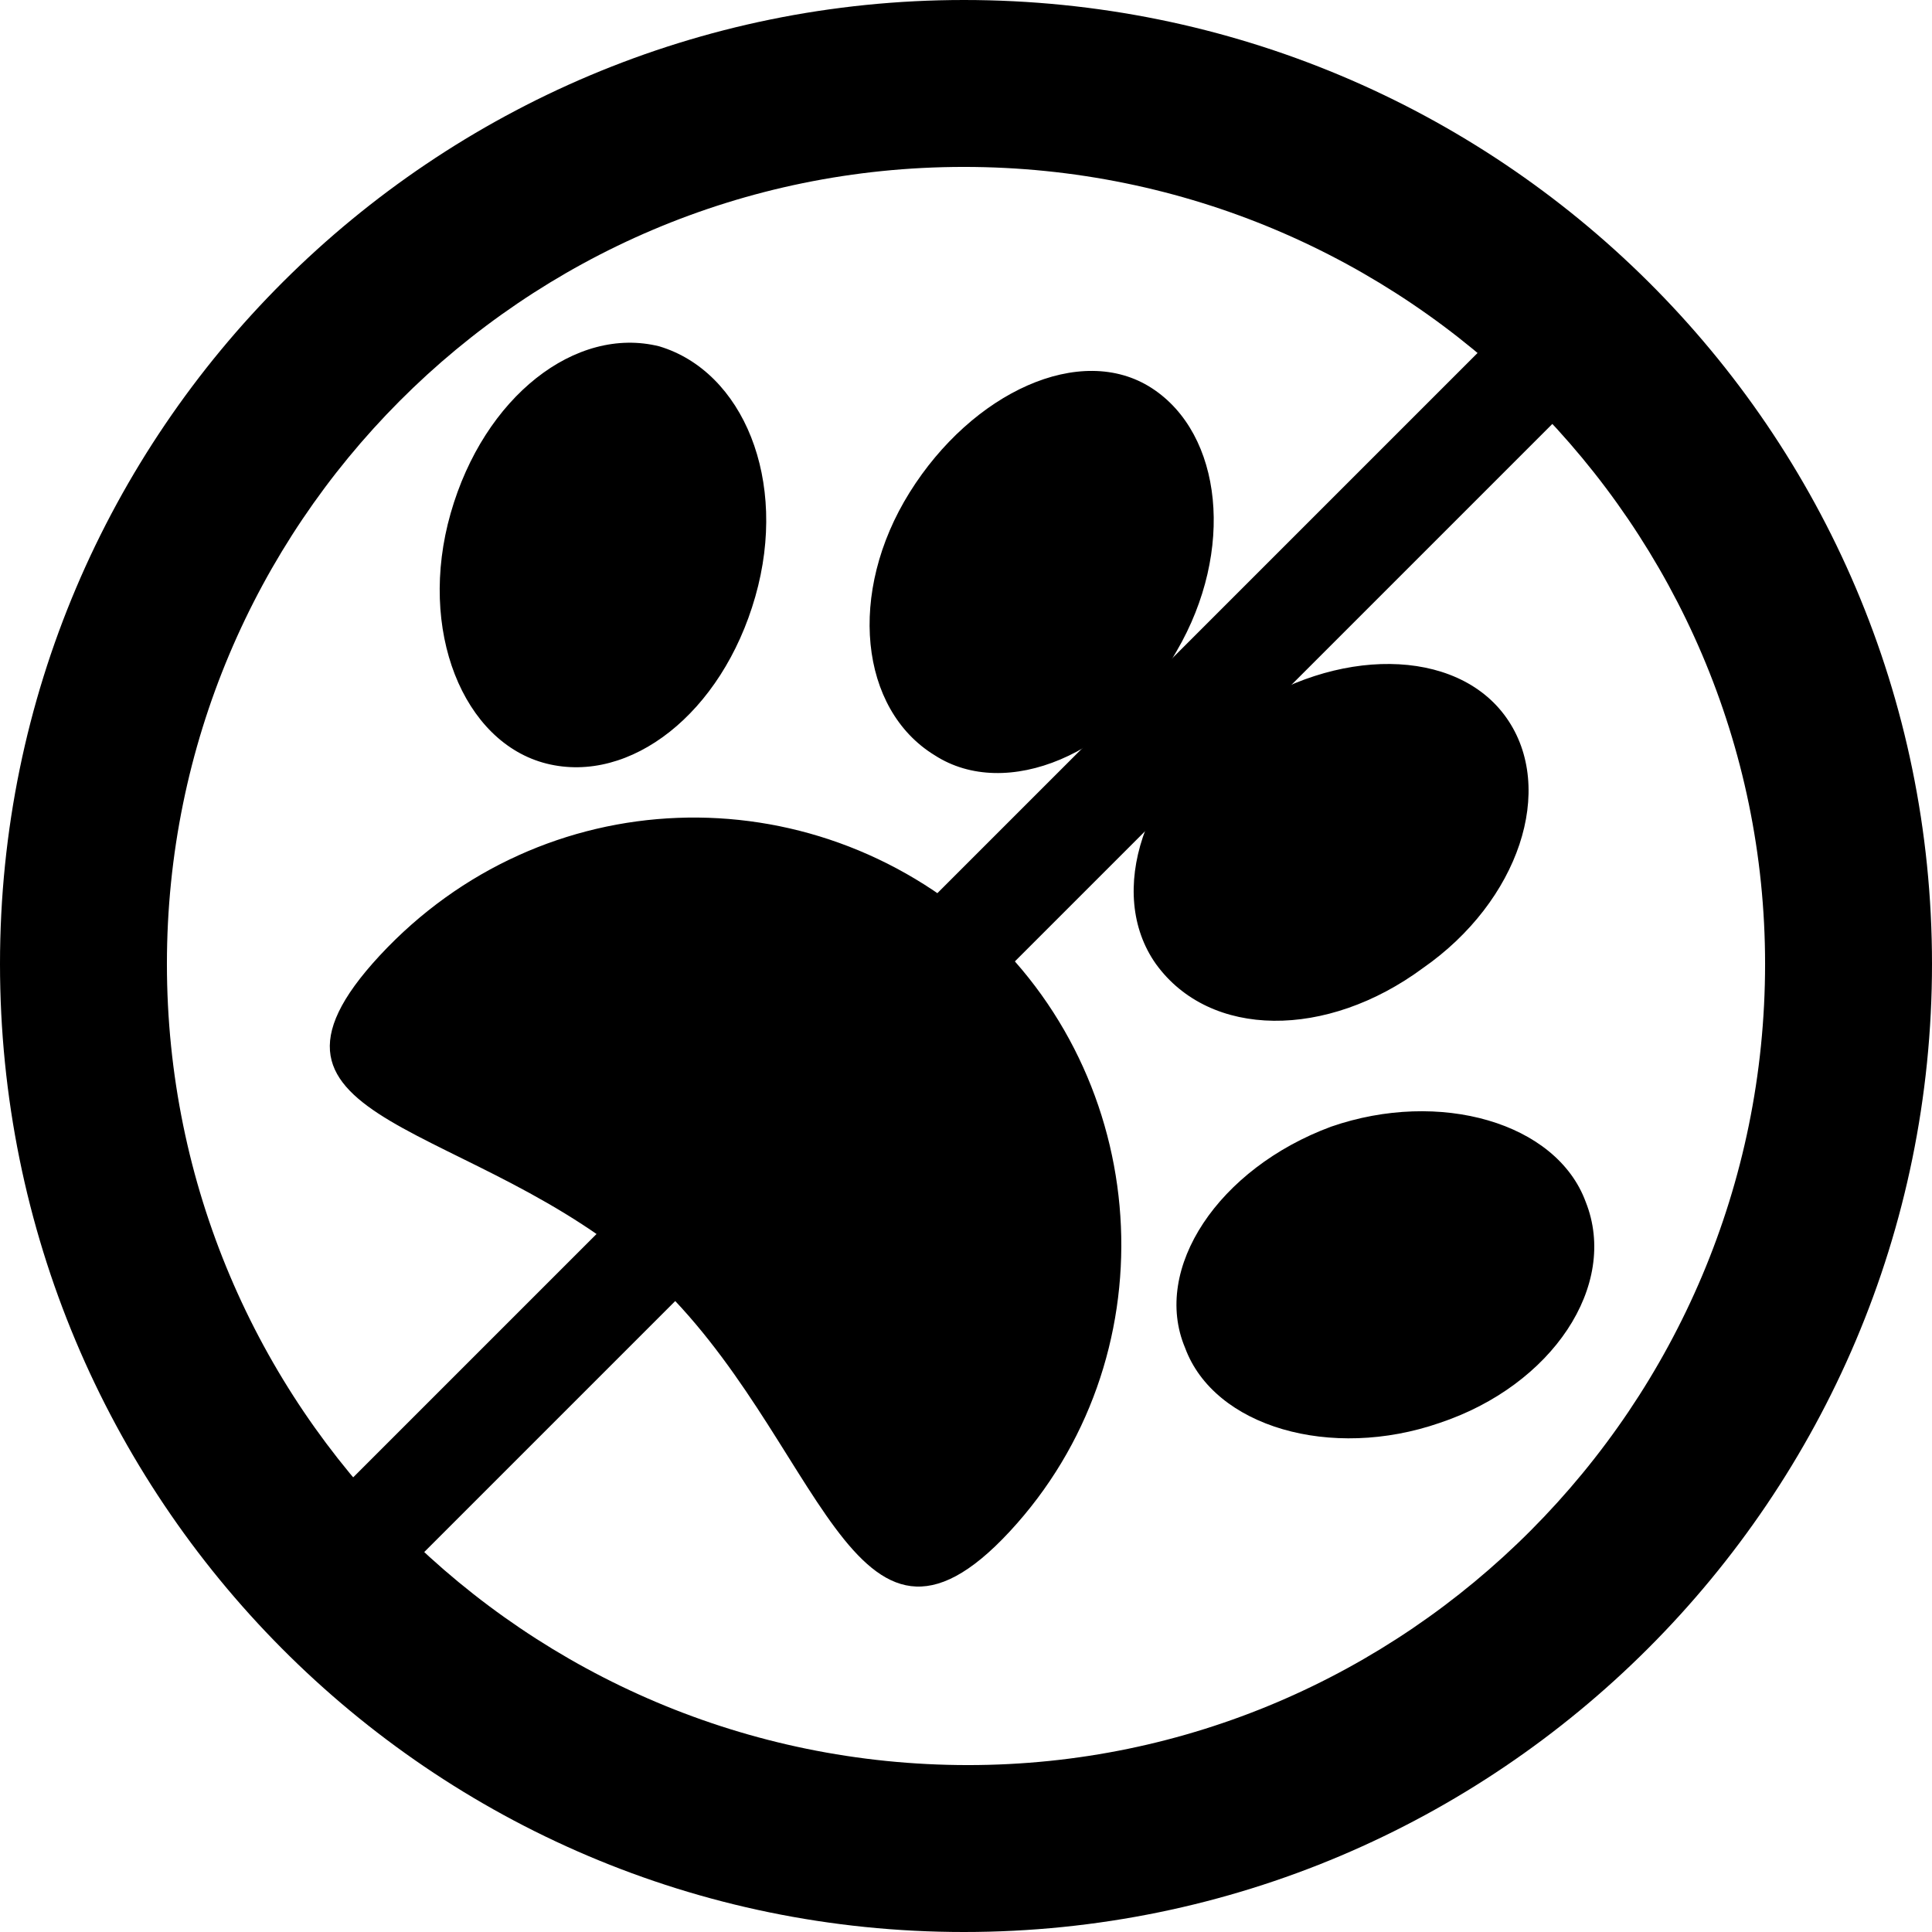
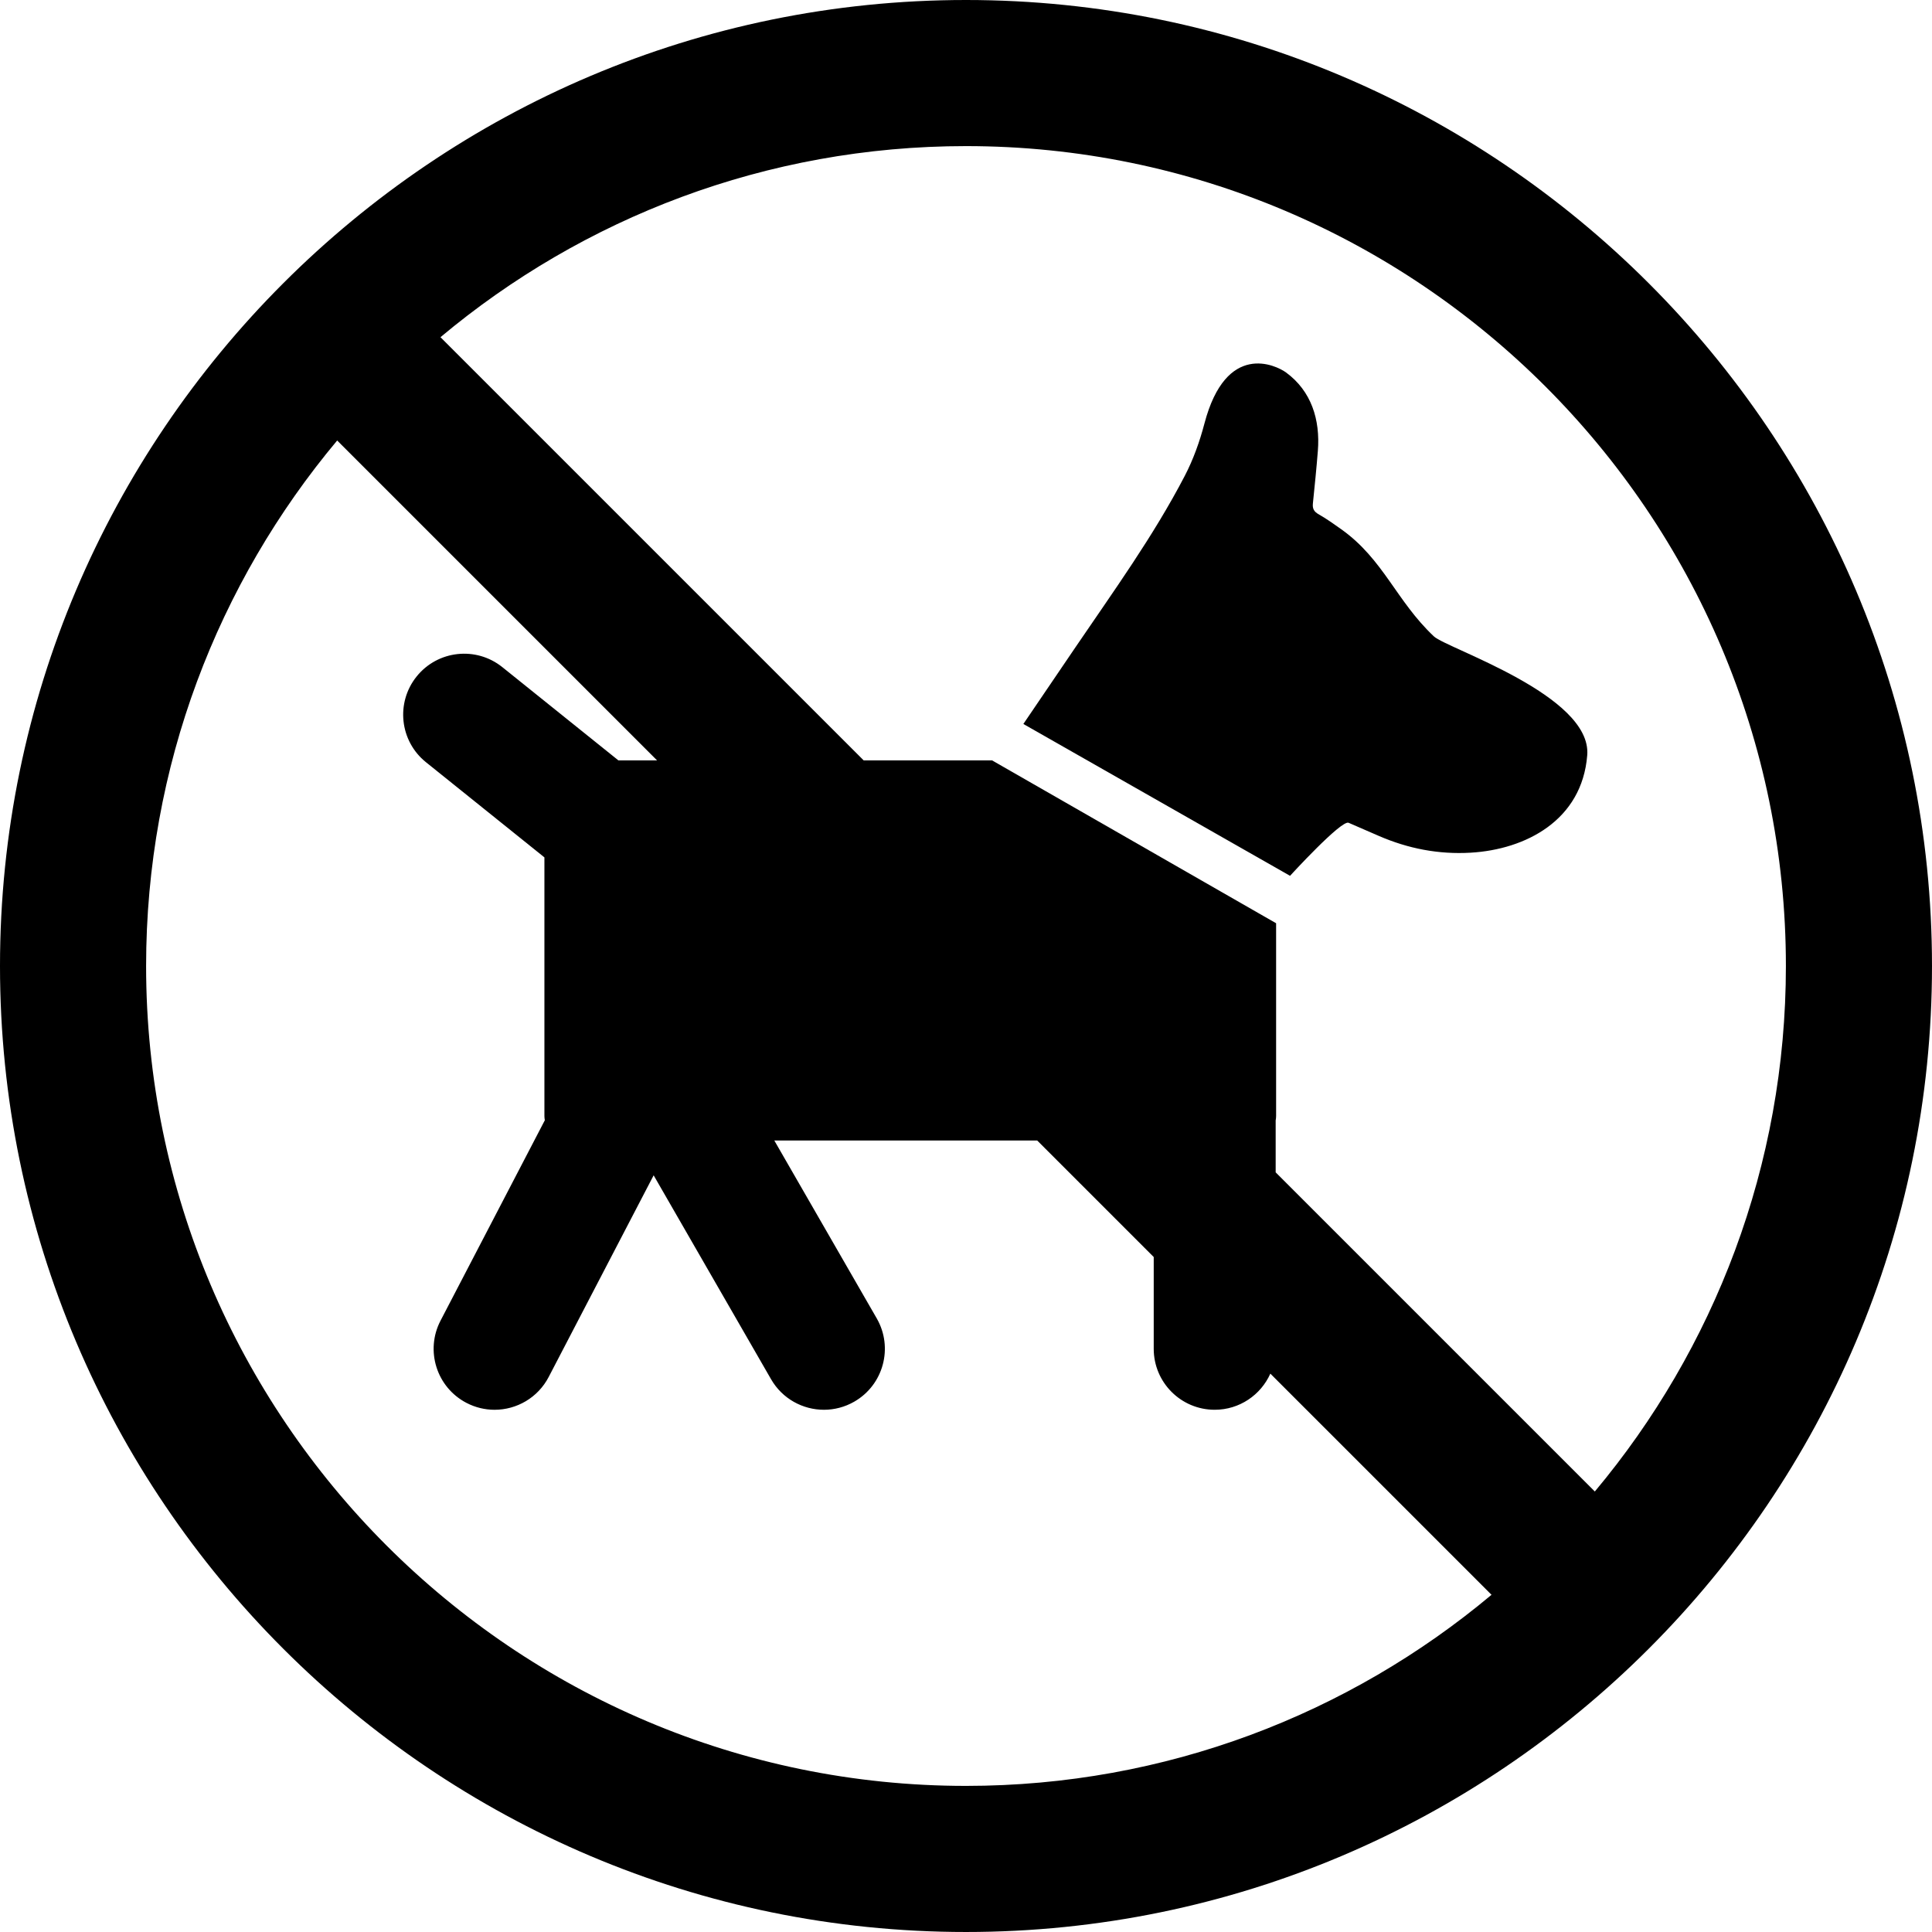
- <svg xmlns="http://www.w3.org/2000/svg" version="1.1" id="Capa_1" x="0px" y="0px" width="590.325px" height="590.325px" viewBox="0 0 590.325 590.325" enable-background="new 0 0 590.325 590.325" xml:space="preserve">
+ <svg xmlns="http://www.w3.org/2000/svg" version="1.1" id="Capa_1" x="0px" y="0px" viewBox="0 0 313.725 313.725" style="enable-background:new 0 0 313.725 313.725;" xml:space="preserve">
  <g>
-     <path d="M359.551,198.9c-17.852,31.875-52.275,45.9-73.951,31.875c-22.95-14.025-26.775-49.725-7.65-80.325   c19.125-30.6,52.273-45.9,73.951-31.875C373.575,132.6,377.401,168.3,359.551,198.9z M167.025,233.325   c25.5,6.375,53.55-15.3,63.75-51c10.2-35.7-3.825-68.85-29.325-76.5c-25.5-6.375-53.55,15.3-63.75,51   C127.5,192.525,141.525,226.95,167.025,233.325z M484.5,367.2c-8.926-24.226-44.625-34.425-77.775-22.949   C372.301,357,351.901,387.6,362.1,411.825c8.926,24.225,44.625,34.426,77.775,22.951C474.301,423.299,494.7,392.7,484.5,367.2z    M434.776,295.799c29.324-20.399,40.799-54.824,25.5-76.5c-15.301-21.675-52.275-21.675-81.6-1.275   c-29.326,20.4-40.801,54.825-25.5,76.5C369.75,317.475,405.45,317.475,434.776,295.799z M116.025,291.975   C67.576,344.25,145.351,341.7,198.9,390.15c52.275,48.448,61.2,130.05,109.651,77.774c48.449-52.273,44.625-135.149-7.65-183.6   C247.351,235.875,165.75,238.425,116.025,291.975z M590.325,294.525c0,163.198-132.6,295.8-295.799,295.8   C131.327,590.325,0,457.725,0,294.525C0,131.325,132.601,0,294.525,0C457.725,0,590.325,131.325,590.325,294.525z M539.325,294.525   C539.325,160.65,429.676,51,294.525,51C159.375,51,51,160.65,51,294.525c0,135.149,109.65,244.8,244.799,244.8   C429.676,539.325,539.325,429.674,539.325,294.525z" />
+     <path d="M218.992,133.607c1.628,0.715,3.265,1.418,4.888,2.123c4.772,2.074,9.742,3.039,14.948,2.731   c8.855-0.516,18.07-5.216,18.913-15.826c0.779-9.742-22.826-17.339-24.893-19.288c-6.124-5.762-8.174-12.512-15.047-17.402   c-1.195-0.852-2.406-1.71-3.681-2.439c-0.766-0.427-1.015-0.927-0.927-1.755c0.292-2.843,0.579-5.682,0.804-8.522   c0.407-5.094-1.062-9.73-5.148-12.733c-1.647-1.206-9.742-5.133-13.272,8.288c-0.767,2.922-1.805,5.827-3.195,8.498   c-5.094,9.783-11.558,18.719-17.748,27.828c-2.822,4.156-5.643,8.303-8.457,12.451l43.304,24.657   C209.48,142.218,217.825,133.093,218.992,133.607z" />
+     <path d="M156.862,0C70.368,0,0,70.368,0,156.862s70.368,156.862,156.862,156.862s156.862-70.368,156.862-156.862   S243.356,0,156.862,0z M290,156.862c0,32.443-11.671,62.209-31.027,85.333l-51.826-51.824v-8.427   c0.042-0.231,0.072-0.469,0.072-0.712v-31.312L161.1,123.476h-20.851L71.526,54.755c23.124-19.358,52.891-31.03,85.336-31.03   C230.274,23.725,290,83.45,290,156.862z M23.725,156.862c0-32.443,11.671-62.209,31.027-85.332l51.947,51.945h-6.281   l-18.846-15.141c-4.264-3.425-10.497-2.745-13.92,1.518c-3.425,4.263-2.745,10.495,1.518,13.92l19.234,15.453v42.007   c0,0.231,0.03,0.456,0.068,0.677l-16.937,32.542c-2.524,4.851-0.639,10.829,4.212,13.354c1.46,0.76,3.022,1.12,4.563,1.12   c3.575,0,7.027-1.942,8.791-5.332l17.04-32.74l19.065,33.109c1.832,3.183,5.164,4.962,8.589,4.962c1.676,0,3.376-0.426,4.932-1.322   c4.739-2.729,6.368-8.782,3.639-13.52l-16.633-28.885h42.69l18.923,18.923v14.902c0,5.468,4.433,9.901,9.901,9.901   c4.03,0,7.49-2.412,9.036-5.867l35.915,35.914C219.073,278.328,189.307,290,156.862,290C83.45,290,23.725,230.274,23.725,156.862z" />
  </g>
-   <rect x="5.313" y="273.801" transform="matrix(0.7071 -0.7071 0.7071 0.7071 -119.2011 291.3129)" width="573.464" height="31.487" />
+   <g>
+ </g>
+   <g>
+ </g>
+   <g>
+ </g>
+   <g>
+ </g>
+   <g>
+ </g>
+   <g>
+ </g>
+   <g>
+ </g>
+   <g>
+ </g>
+   <g>
+ </g>
+   <g>
+ </g>
+   <g>
+ </g>
+   <g>
+ </g>
+   <g>
+ </g>
+   <g>
+ </g>
+   <g>
+ </g>
</svg>
